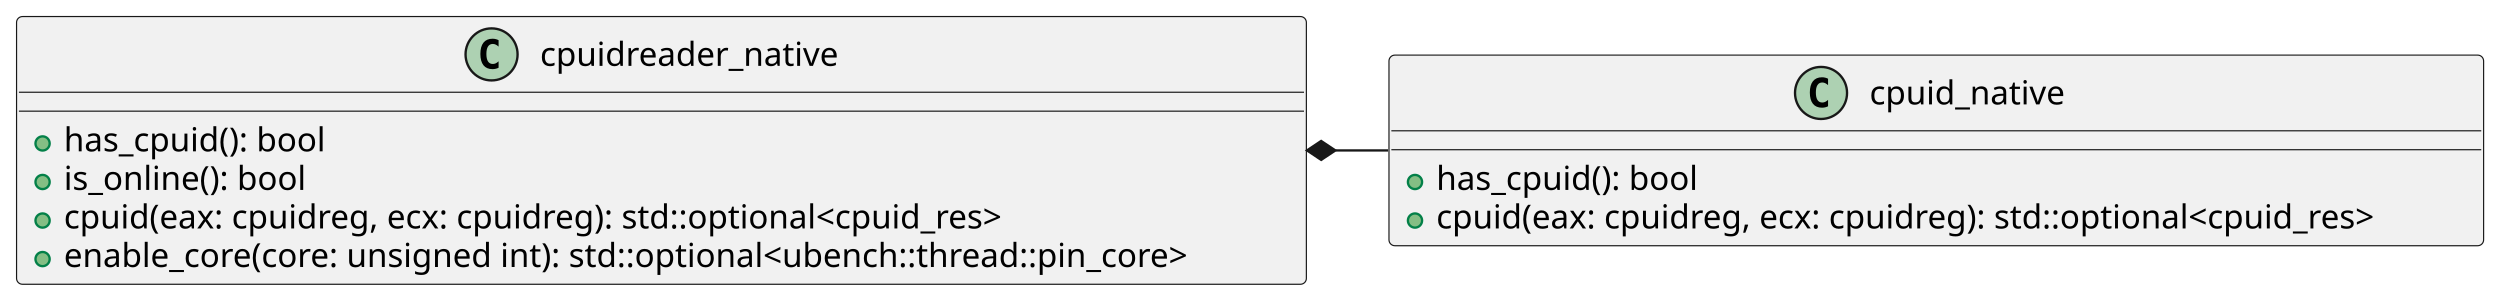
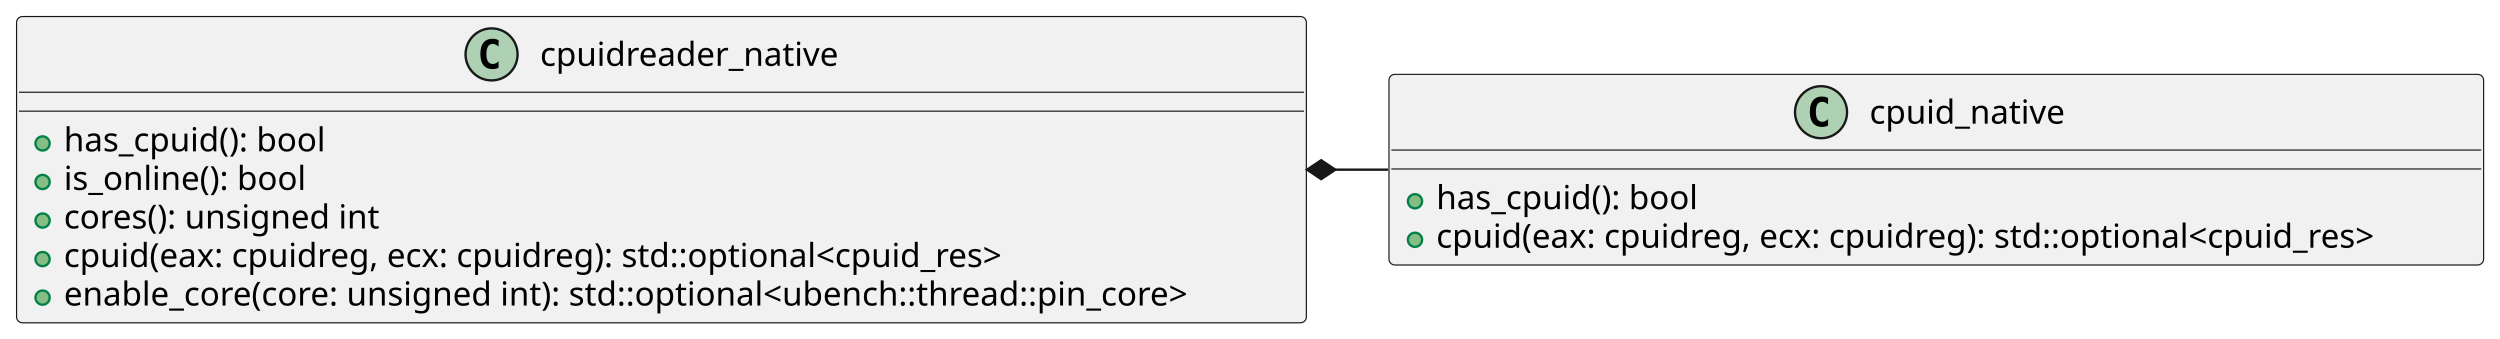
- <svg xmlns="http://www.w3.org/2000/svg" contentStyleType="text/css" data-diagram-type="CLASS" height="127px" preserveAspectRatio="none" style="width:1057px;height:127px;background:#FFFFFF;" version="1.1" viewBox="0 0 1057 127" width="1057px" zoomAndPan="magnify">
+ <svg xmlns="http://www.w3.org/2000/svg" contentStyleType="text/css" data-diagram-type="CLASS" height="143px" preserveAspectRatio="none" style="width:1057px;height:143px;background:#FFFFFF;" version="1.1" viewBox="0 0 1057 143" width="1057px" zoomAndPan="magnify">
  <defs />
  <g>
    <g class="entity" data-entity="cpuid_native" data-source-line="1" data-uid="ent0002" id="entity_cpuid_native">
-       <rect fill="#F1F1F1" height="80.594" rx="2.5" ry="2.5" style="stroke:#181818;stroke-width:0.5;" width="462.81" x="587.26" y="23.3" />
-       <ellipse cx="769.933" cy="39.3" fill="#ADD1B2" rx="11" ry="11" style="stroke:#181818;stroke-width:1;" />
-       <path d="M772.902,44.941 Q772.324,45.237 771.683,45.378 Q771.043,45.534 770.34,45.534 Q767.84,45.534 766.511,43.894 Q765.199,42.237 765.199,39.112 Q765.199,35.987 766.511,34.331 Q767.84,32.675 770.34,32.675 Q771.043,32.675 771.683,32.831 Q772.34,32.987 772.902,33.284 L772.902,36.003 Q772.277,35.425 771.683,35.159 Q771.09,34.878 770.465,34.878 Q769.121,34.878 768.433,35.956 Q767.746,37.019 767.746,39.112 Q767.746,41.206 768.433,42.284 Q769.121,43.347 770.465,43.347 Q771.09,43.347 771.683,43.081 Q772.277,42.8 772.902,42.222 L772.902,44.941 Z " fill="#000000" />
-       <text fill="#000000" font-family="sans-serif" font-size="14" lengthAdjust="spacing" textLength="88.963" x="790.433" y="44.147">cpuid_native</text>
-       <line style="stroke:#181818;stroke-width:0.5;" x1="588.26" x2="1049.07" y1="55.3" y2="55.3" />
-       <line style="stroke:#181818;stroke-width:0.5;" x1="588.26" x2="1049.07" y1="63.3" y2="63.3" />
-       <ellipse cx="598.26" cy="76.948" fill="#84BE84" rx="3" ry="3" style="stroke:#038048;stroke-width:1;" />
-       <text fill="#000000" font-family="sans-serif" font-size="14" lengthAdjust="spacing" textLength="119.978" x="607.26" y="80.295">has_cpuid(): bool</text>
-       <ellipse cx="598.26" cy="93.245" fill="#84BE84" rx="3" ry="3" style="stroke:#038048;stroke-width:1;" />
-       <text fill="#000000" font-family="sans-serif" font-size="14" lengthAdjust="spacing" textLength="436.81" x="607.26" y="96.592">cpuid(eax: cpuidreg, ecx: cpuidreg): std::optional&lt;cpuid_res&gt;</text>
+       <rect fill="#F1F1F1" height="80.594" rx="2.5" ry="2.5" style="stroke:#181818;stroke-width:0.5;" width="462.81" x="587.26" y="31.44" />
+       <ellipse cx="769.933" cy="47.44" fill="#ADD1B2" rx="11" ry="11" style="stroke:#181818;stroke-width:1;" />
+       <path d="M772.902,53.081 Q772.324,53.377 771.683,53.518 Q771.043,53.674 770.34,53.674 Q767.84,53.674 766.511,52.034 Q765.199,50.377 765.199,47.252 Q765.199,44.127 766.511,42.471 Q767.84,40.815 770.34,40.815 Q771.043,40.815 771.683,40.971 Q772.34,41.127 772.902,41.424 L772.902,44.143 Q772.277,43.565 771.683,43.299 Q771.09,43.018 770.465,43.018 Q769.121,43.018 768.433,44.096 Q767.746,45.159 767.746,47.252 Q767.746,49.346 768.433,50.424 Q769.121,51.487 770.465,51.487 Q771.09,51.487 771.683,51.221 Q772.277,50.94 772.902,50.362 L772.902,53.081 Z " fill="#000000" />
+       <text fill="#000000" font-family="sans-serif" font-size="14" lengthAdjust="spacing" textLength="88.963" x="790.433" y="52.287">cpuid_native</text>
+       <line style="stroke:#181818;stroke-width:0.5;" x1="588.26" x2="1049.07" y1="63.44" y2="63.44" />
+       <line style="stroke:#181818;stroke-width:0.5;" x1="588.26" x2="1049.07" y1="71.44" y2="71.44" />
+       <ellipse cx="598.26" cy="85.088" fill="#84BE84" rx="3" ry="3" style="stroke:#038048;stroke-width:1;" />
+       <text fill="#000000" font-family="sans-serif" font-size="14" lengthAdjust="spacing" textLength="119.978" x="607.26" y="88.435">has_cpuid(): bool</text>
+       <ellipse cx="598.26" cy="101.385" fill="#84BE84" rx="3" ry="3" style="stroke:#038048;stroke-width:1;" />
+       <text fill="#000000" font-family="sans-serif" font-size="14" lengthAdjust="spacing" textLength="436.81" x="607.26" y="104.732">cpuid(eax: cpuidreg, ecx: cpuidreg): std::optional&lt;cpuid_res&gt;</text>
    </g>
    <g class="entity" data-entity="cpuidreader_native" data-source-line="6" data-uid="ent0003" id="entity_cpuidreader_native">
-       <rect fill="#F1F1F1" height="113.188" rx="2.5" ry="2.5" style="stroke:#181818;stroke-width:0.5;" width="545.333" x="7" y="7" />
+       <rect fill="#F1F1F1" height="129.484" rx="2.5" ry="2.5" style="stroke:#181818;stroke-width:0.5;" width="545.333" x="7" y="7" />
      <ellipse cx="207.833" cy="23" fill="#ADD1B2" rx="11" ry="11" style="stroke:#181818;stroke-width:1;" />
      <path d="M210.802,28.641 Q210.224,28.938 209.583,29.078 Q208.942,29.234 208.239,29.234 Q205.739,29.234 204.411,27.594 Q203.099,25.938 203.099,22.812 Q203.099,19.688 204.411,18.031 Q205.739,16.375 208.239,16.375 Q208.942,16.375 209.583,16.531 Q210.239,16.688 210.802,16.984 L210.802,19.703 Q210.177,19.125 209.583,18.859 Q208.989,18.578 208.364,18.578 Q207.02,18.578 206.333,19.656 Q205.645,20.719 205.645,22.812 Q205.645,24.906 206.333,25.984 Q207.02,27.047 208.364,27.047 Q208.989,27.047 209.583,26.781 Q210.177,26.5 210.802,25.922 L210.802,28.641 Z " fill="#000000" />
      <text fill="#000000" font-family="sans-serif" font-size="14" lengthAdjust="spacing" textLength="135.167" x="228.333" y="27.847">cpuidreader_native</text>
      <line style="stroke:#181818;stroke-width:0.5;" x1="8" x2="551.333" y1="39" y2="39" />
      <line style="stroke:#181818;stroke-width:0.5;" x1="8" x2="551.333" y1="47" y2="47" />
      <ellipse cx="18" cy="60.648" fill="#84BE84" rx="3" ry="3" style="stroke:#038048;stroke-width:1;" />
      <text fill="#000000" font-family="sans-serif" font-size="14" lengthAdjust="spacing" textLength="119.978" x="27" y="63.995">has_cpuid(): bool</text>
      <ellipse cx="18" cy="76.945" fill="#84BE84" rx="3" ry="3" style="stroke:#038048;stroke-width:1;" />
      <text fill="#000000" font-family="sans-serif" font-size="14" lengthAdjust="spacing" textLength="110.886" x="27" y="80.292">is_online(): bool</text>
      <ellipse cx="18" cy="93.242" fill="#84BE84" rx="3" ry="3" style="stroke:#038048;stroke-width:1;" />
-       <text fill="#000000" font-family="sans-serif" font-size="14" lengthAdjust="spacing" textLength="436.81" x="27" y="96.589">cpuid(eax: cpuidreg, ecx: cpuidreg): std::optional&lt;cpuid_res&gt;</text>
+       <text fill="#000000" font-family="sans-serif" font-size="14" lengthAdjust="spacing" textLength="144.908" x="27" y="96.589">cores(): unsigned int</text>
      <ellipse cx="18" cy="109.539" fill="#84BE84" rx="3" ry="3" style="stroke:#038048;stroke-width:1;" />
-       <text fill="#000000" font-family="sans-serif" font-size="14" lengthAdjust="spacing" textLength="519.333" x="27" y="112.886">enable_core(core: unsigned int): std::optional&lt;ubench::thread::pin_core&gt;</text>
+       <text fill="#000000" font-family="sans-serif" font-size="14" lengthAdjust="spacing" textLength="436.81" x="27" y="112.886">cpuid(eax: cpuidreg, ecx: cpuidreg): std::optional&lt;cpuid_res&gt;</text>
+       <ellipse cx="18" cy="125.836" fill="#84BE84" rx="3" ry="3" style="stroke:#038048;stroke-width:1;" />
+       <text fill="#000000" font-family="sans-serif" font-size="14" lengthAdjust="spacing" textLength="519.333" x="27" y="129.183">enable_core(core: unsigned int): std::optional&lt;ubench::thread::pin_core&gt;</text>
    </g>
-     <g class="link" data-entity-1="cpuidreader_native" data-entity-2="cpuid_native" data-source-line="13" data-uid="lnk4" id="link_cpuidreader_native_cpuid_native">
-       <path codeLine="13" d="M564.59,63.6 C576.02,63.6 575.45,63.6 586.89,63.6" fill="none" id="cpuidreader_native-backto-cpuid_native" style="stroke:#181818;stroke-width:1;" />
-       <polygon fill="#181818" points="552.59,63.6,558.59,67.6,564.59,63.6,558.59,59.6,552.59,63.6" style="stroke:#181818;stroke-width:1;" />
+     <g class="link" data-entity-1="cpuidreader_native" data-entity-2="cpuid_native" data-source-line="14" data-uid="lnk4" id="link_cpuidreader_native_cpuid_native">
+       <path codeLine="14" d="M564.59,71.74 C576.02,71.74 575.45,71.74 586.89,71.74" fill="none" id="cpuidreader_native-backto-cpuid_native" style="stroke:#181818;stroke-width:1;" />
+       <polygon fill="#181818" points="552.59,71.74,558.59,75.74,564.59,71.74,558.59,67.74,552.59,71.74" style="stroke:#181818;stroke-width:1;" />
    </g>
  </g>
</svg>
